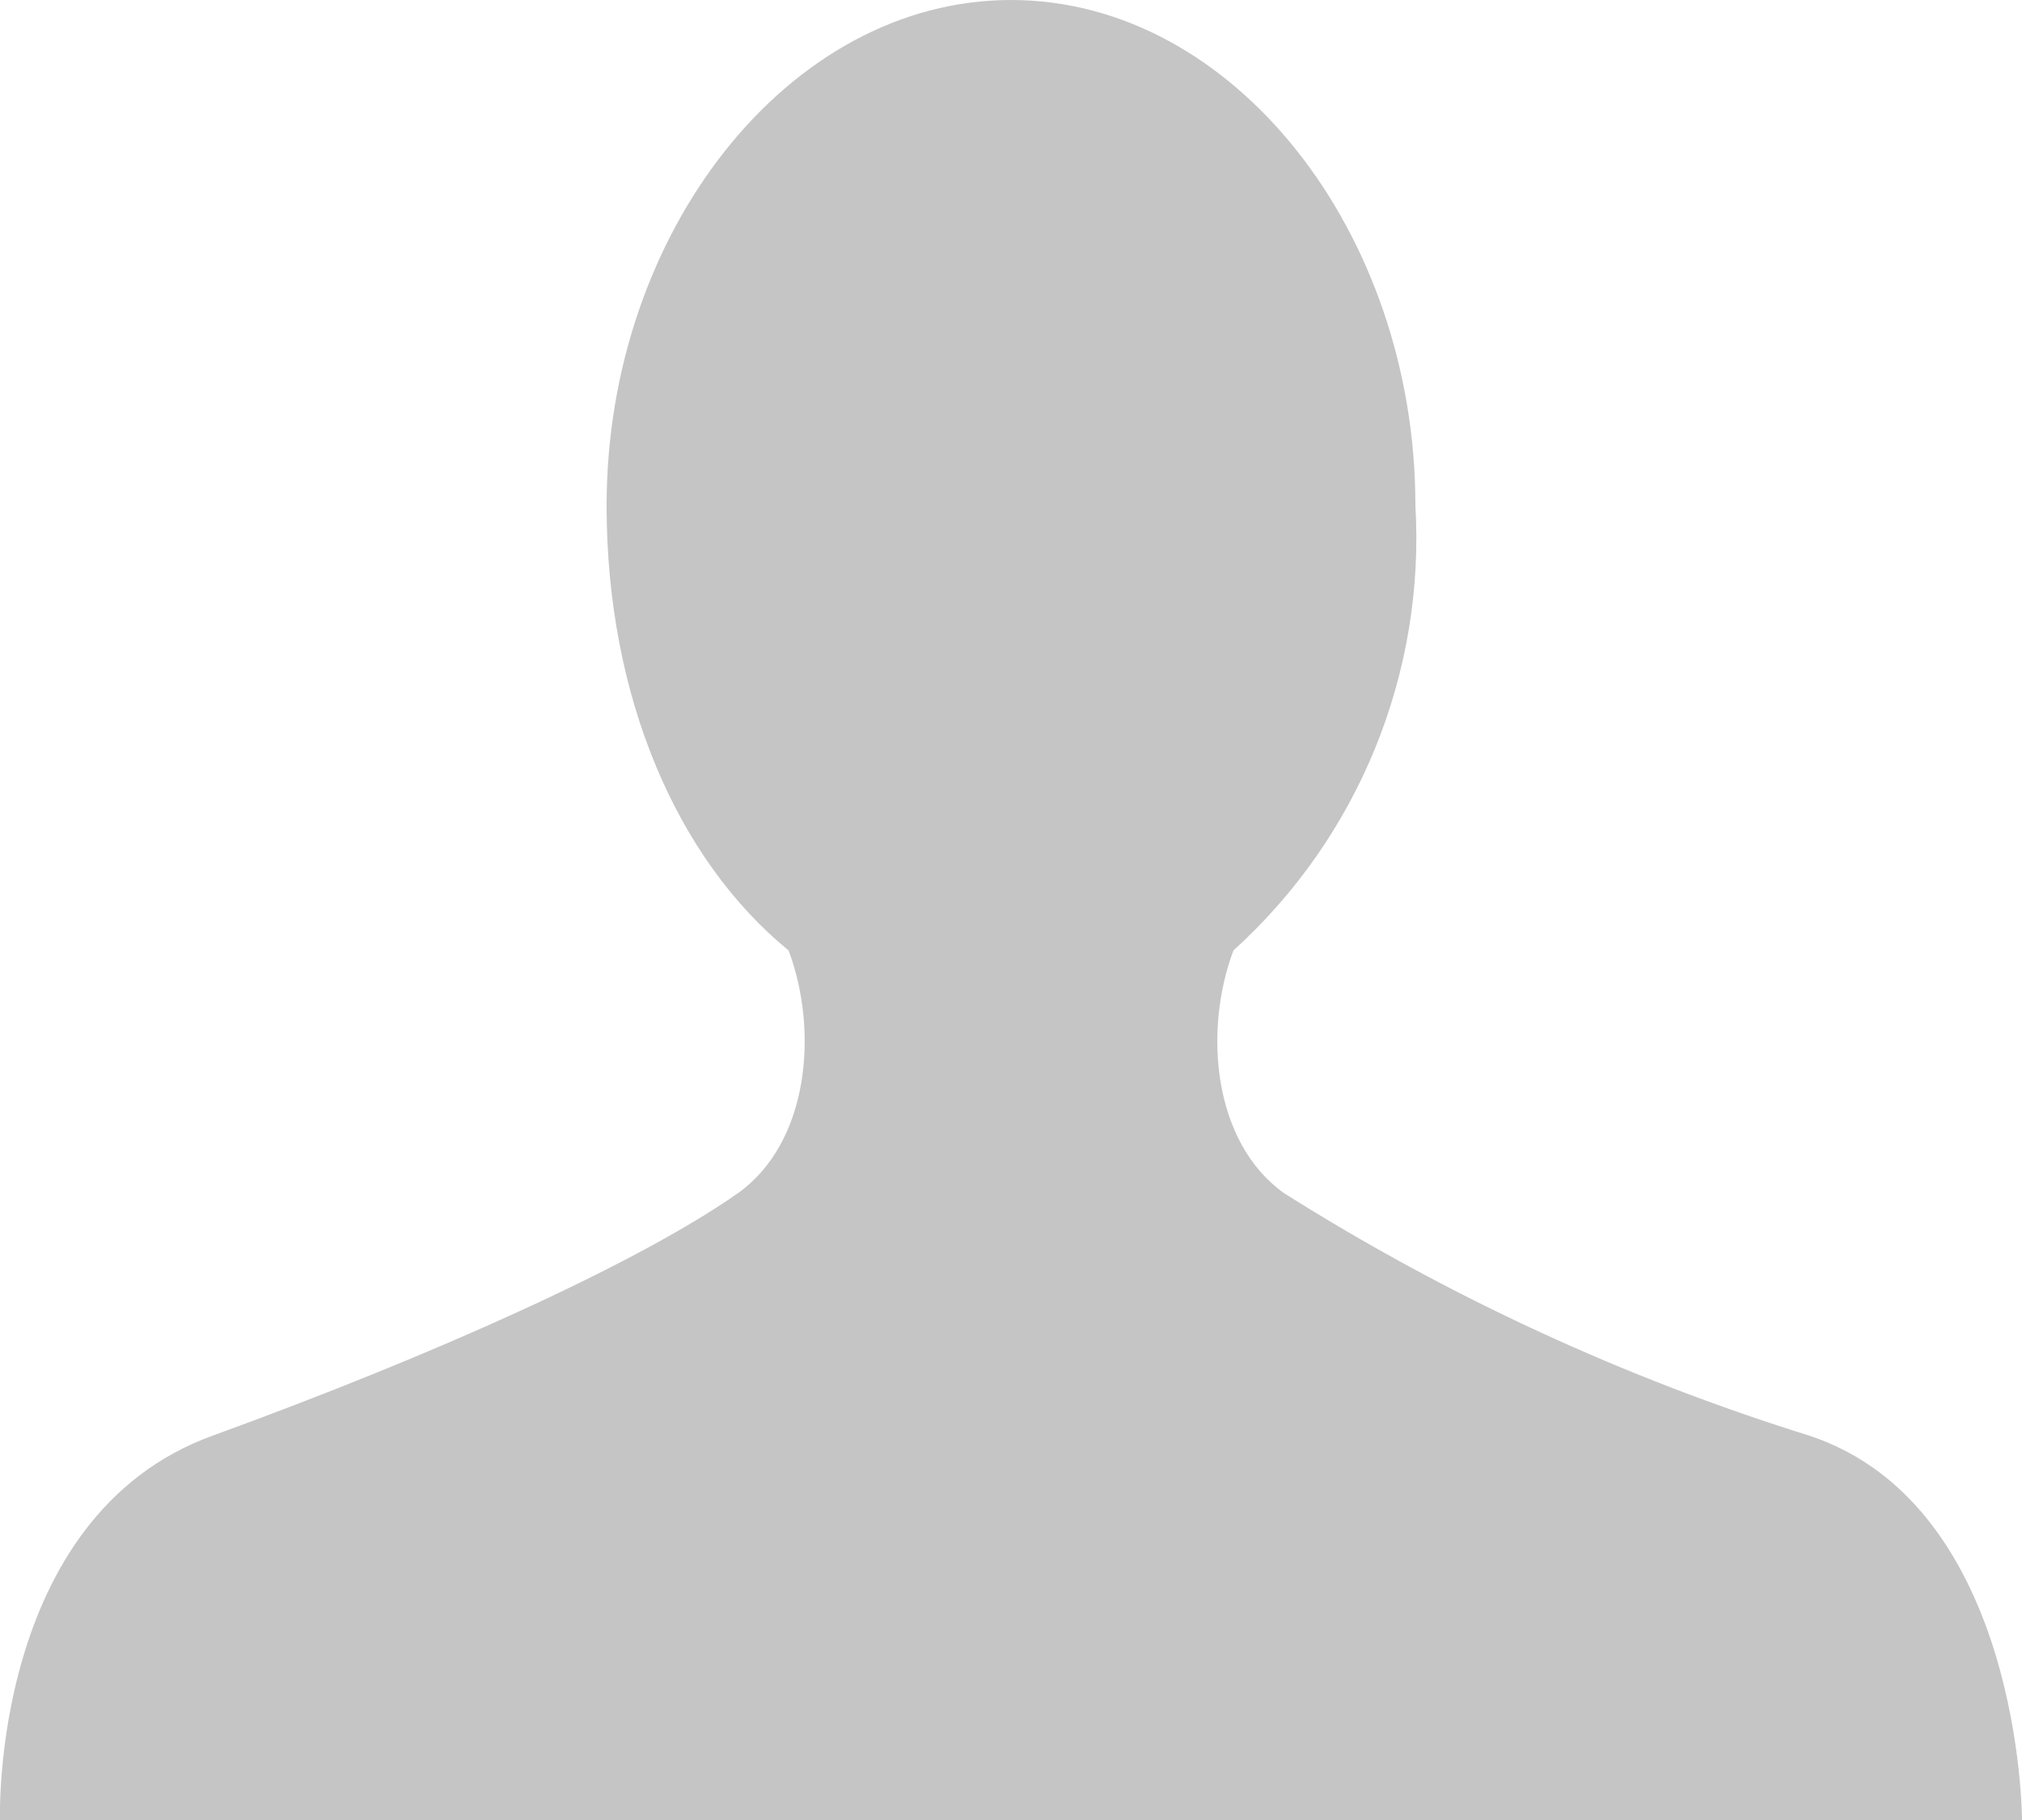
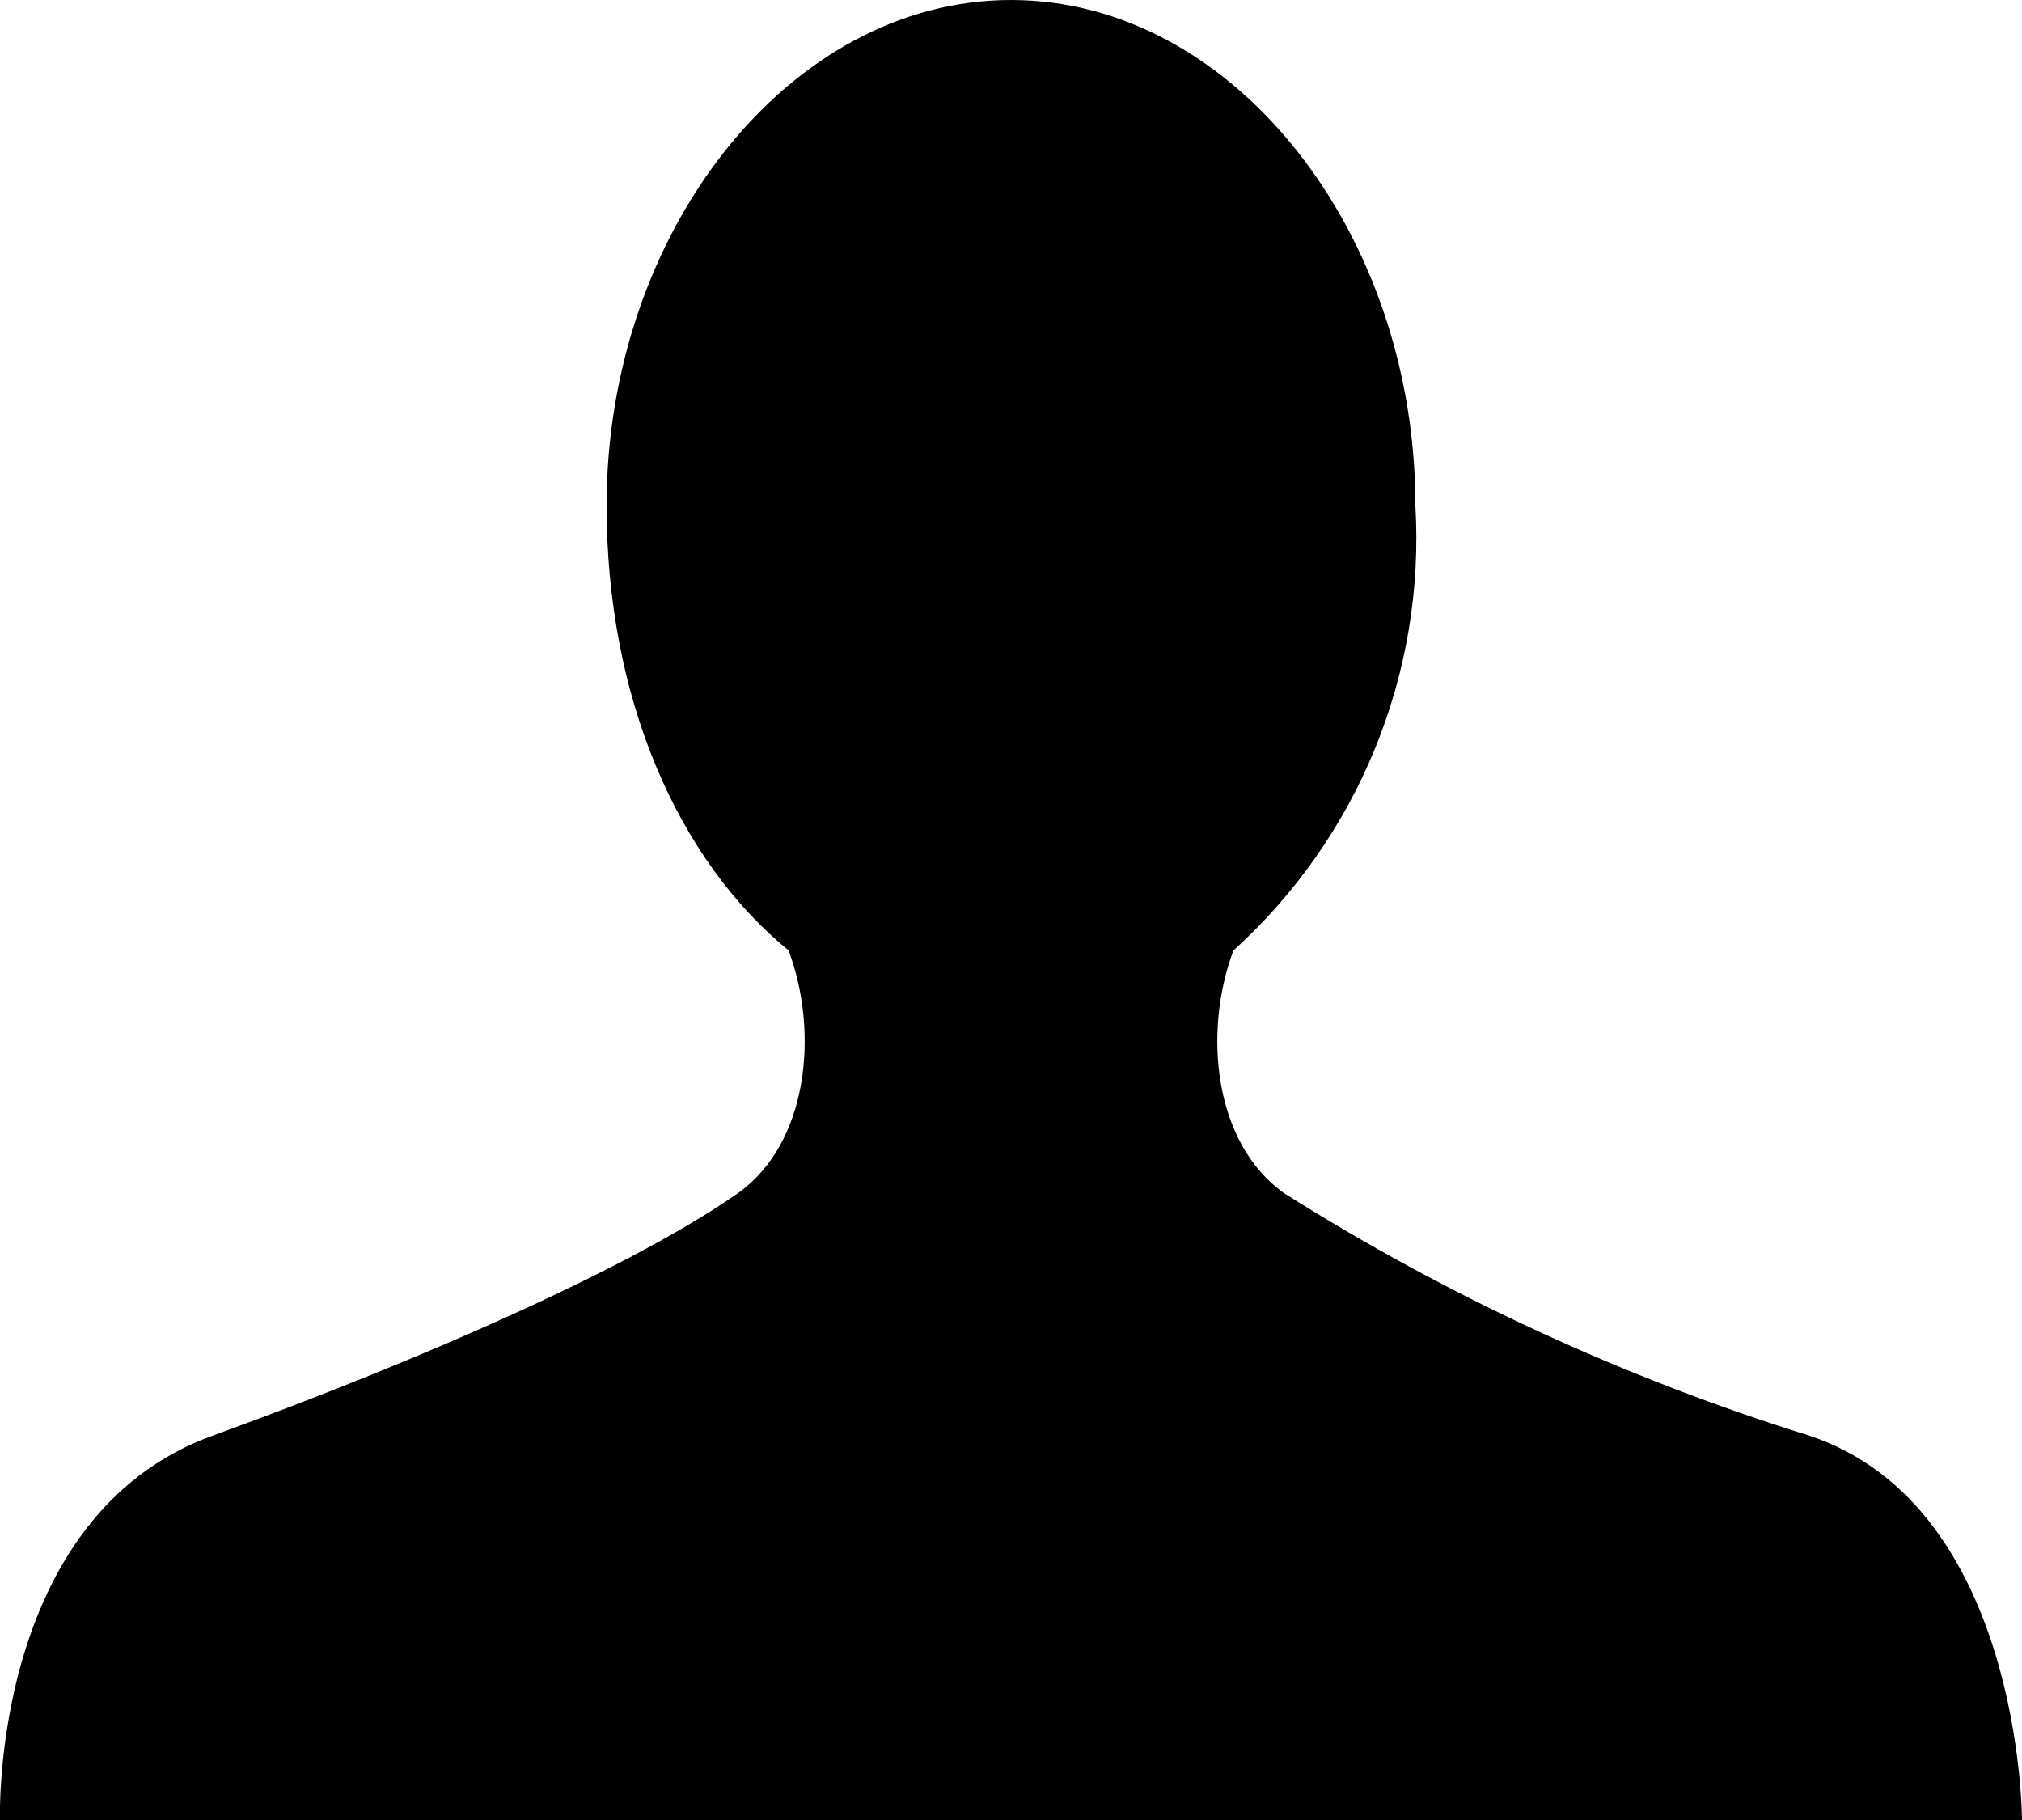
<svg xmlns="http://www.w3.org/2000/svg" width="20" height="18">
-   <path fill="#c5c5c5" d="M17.9 14.2a22 22 0 01-5.2-2.4c-.7-.5-.8-1.6-.5-2.4A5.5 5.5 0 0014 5C14 2.3 12.2 0 10 0S6 2.3 6 5c0 1.9.7 3.5 1.8 4.4.3.8.2 1.9-.5 2.4-1 .7-3 1.6-5.2 2.4S0 18 0 18h20s0-3.1-2.1-3.8z" />
+   <path fill="logout-button" d="M17.9 14.2a22 22 0 01-5.2-2.4c-.7-.5-.8-1.6-.5-2.4A5.5 5.5 0 0014 5C14 2.3 12.2 0 10 0S6 2.3 6 5c0 1.9.7 3.5 1.8 4.4.3.8.2 1.9-.5 2.4-1 .7-3 1.6-5.2 2.4S0 18 0 18h20s0-3.1-2.1-3.8z" />
</svg>
